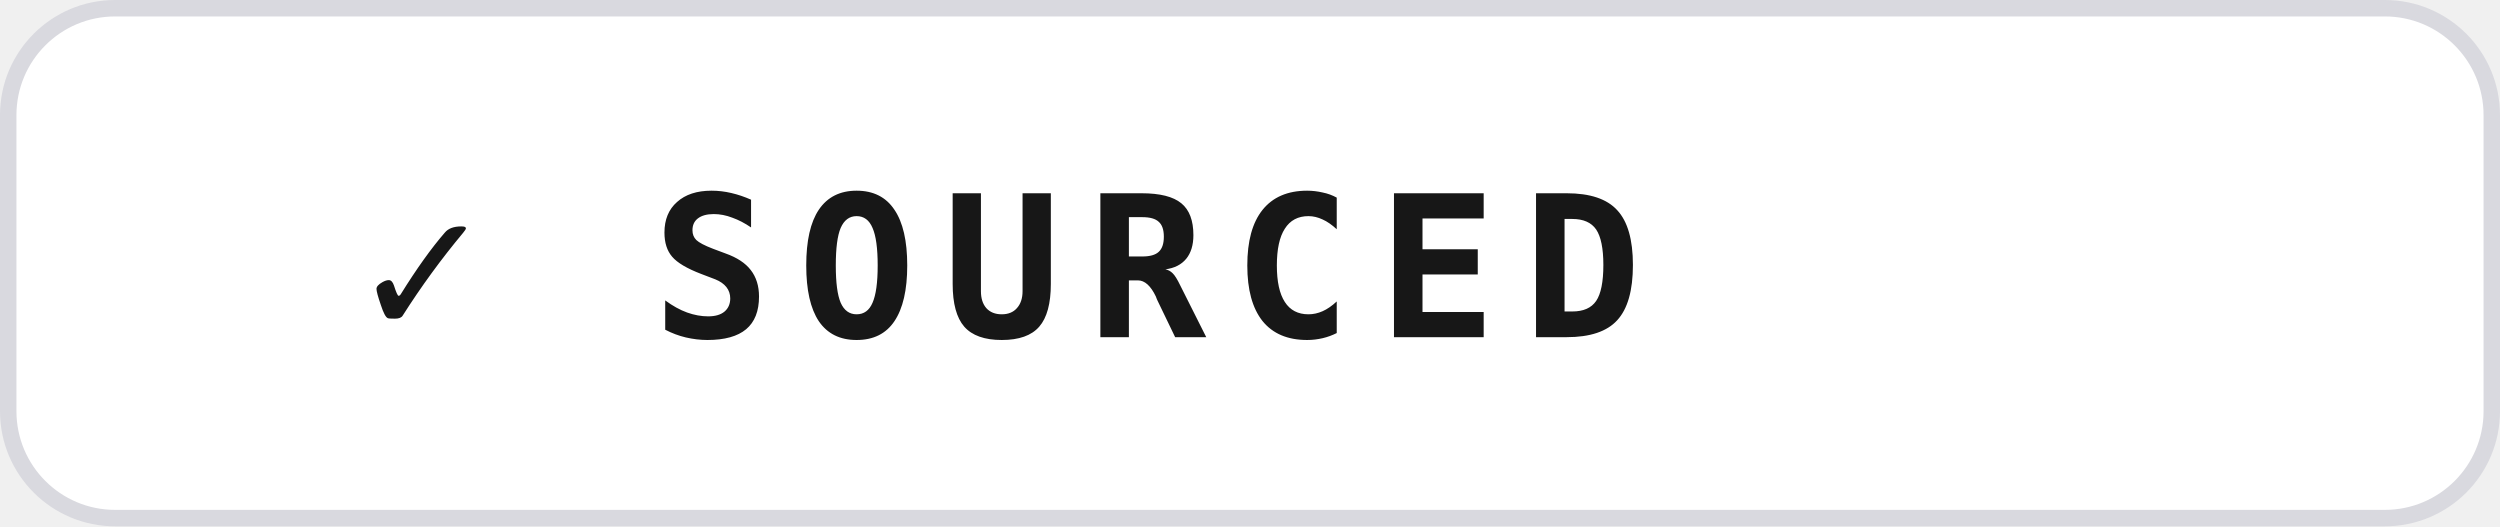
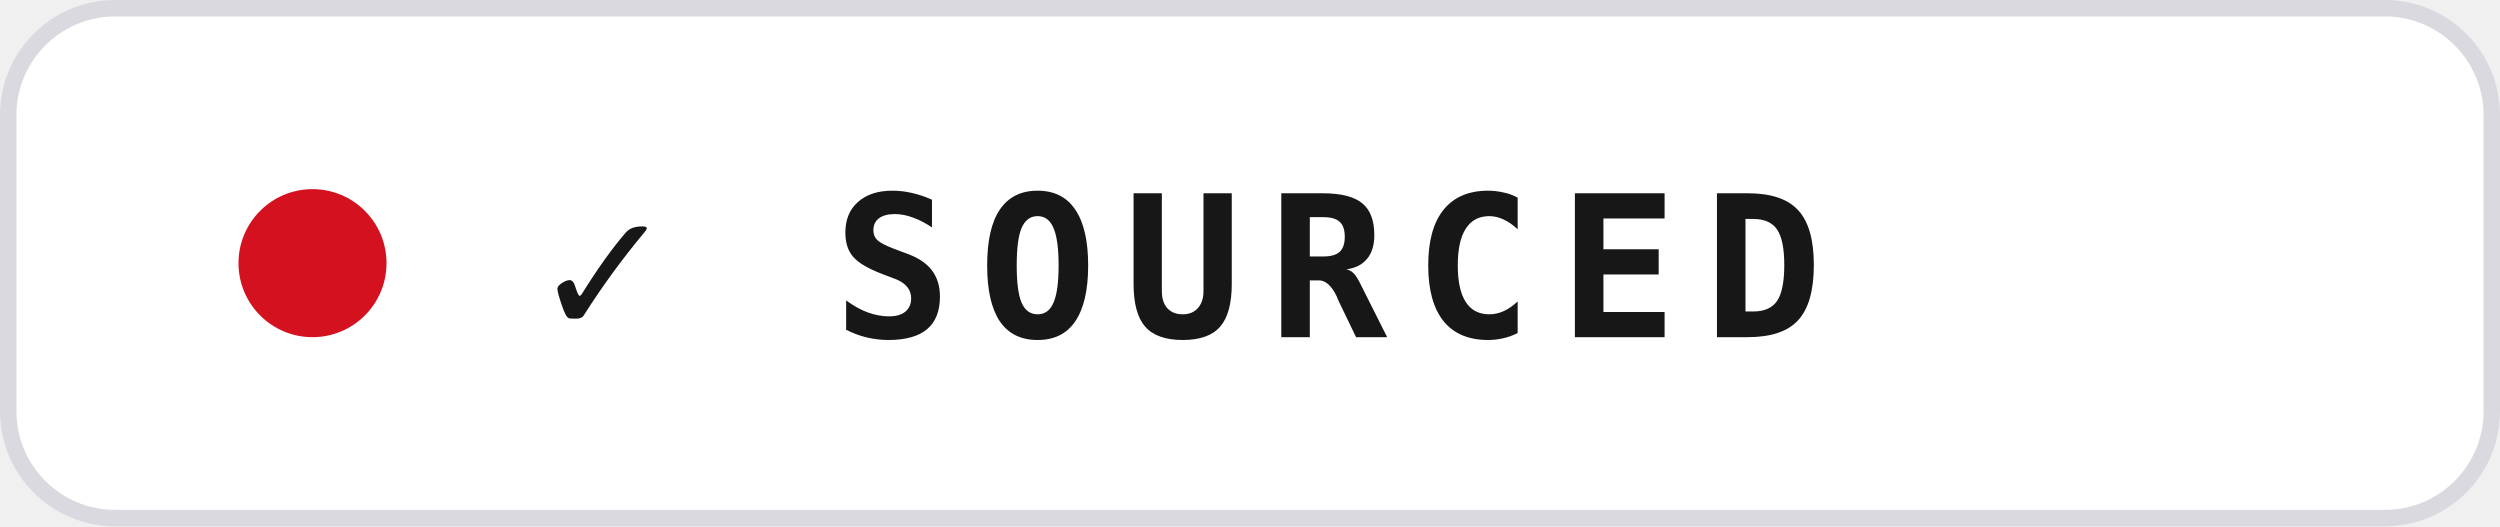
<svg xmlns="http://www.w3.org/2000/svg" width="152" height="32" role="img" aria-label="Sourced-conformant">
  <rect x="0.5" y="0.5" width="151" height="31" rx="6.5" fill="#ffffff" stroke="#d9d9df" />
-   <text x="22" y="20.5" font-family="ui-monospace,'Cascadia Code',Menlo,Consolas,monospace" font-size="12" font-weight="700" letter-spacing="1.6" fill="#171717">✓ SOURCED</text>
+   <circle cx="19" cy="16" r="4.5" fill="#d4111e" />
+   <text x="33" y="20.5" font-family="ui-monospace,'Cascadia Code',Menlo,Consolas,monospace" font-size="12" font-weight="700" letter-spacing="1.6" fill="#171717">✓ SOURCED</text>
</svg>
